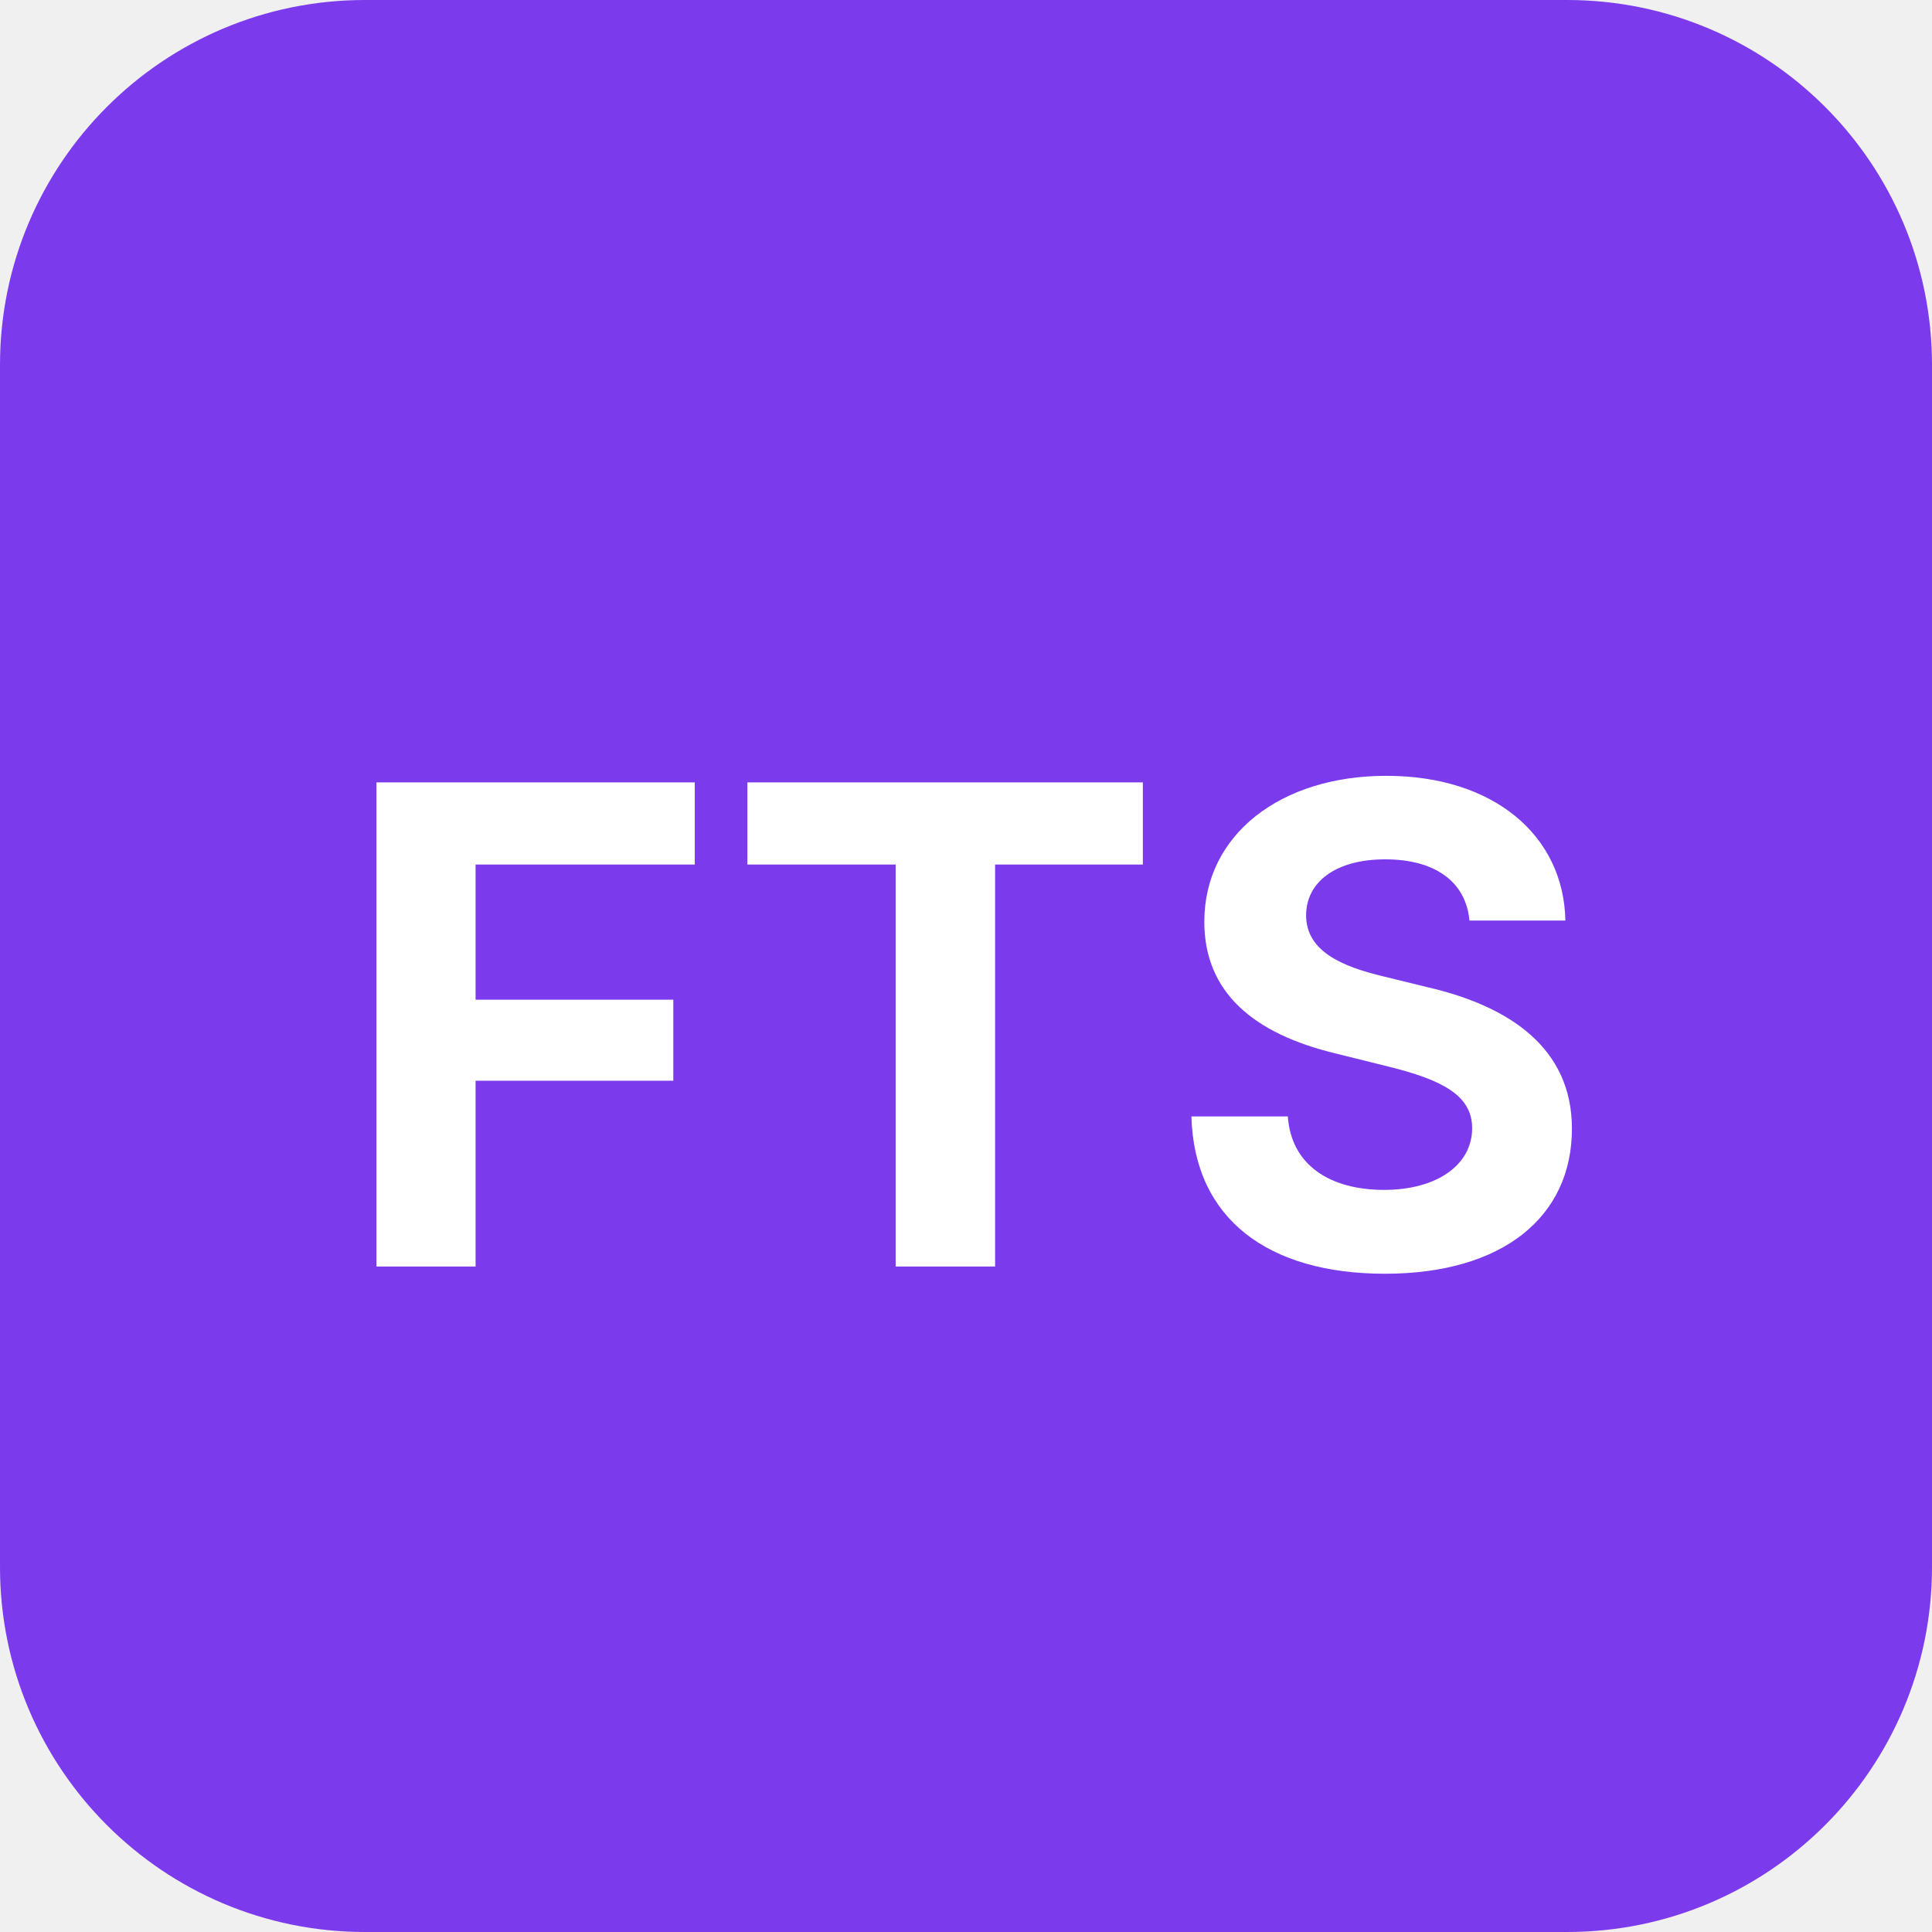
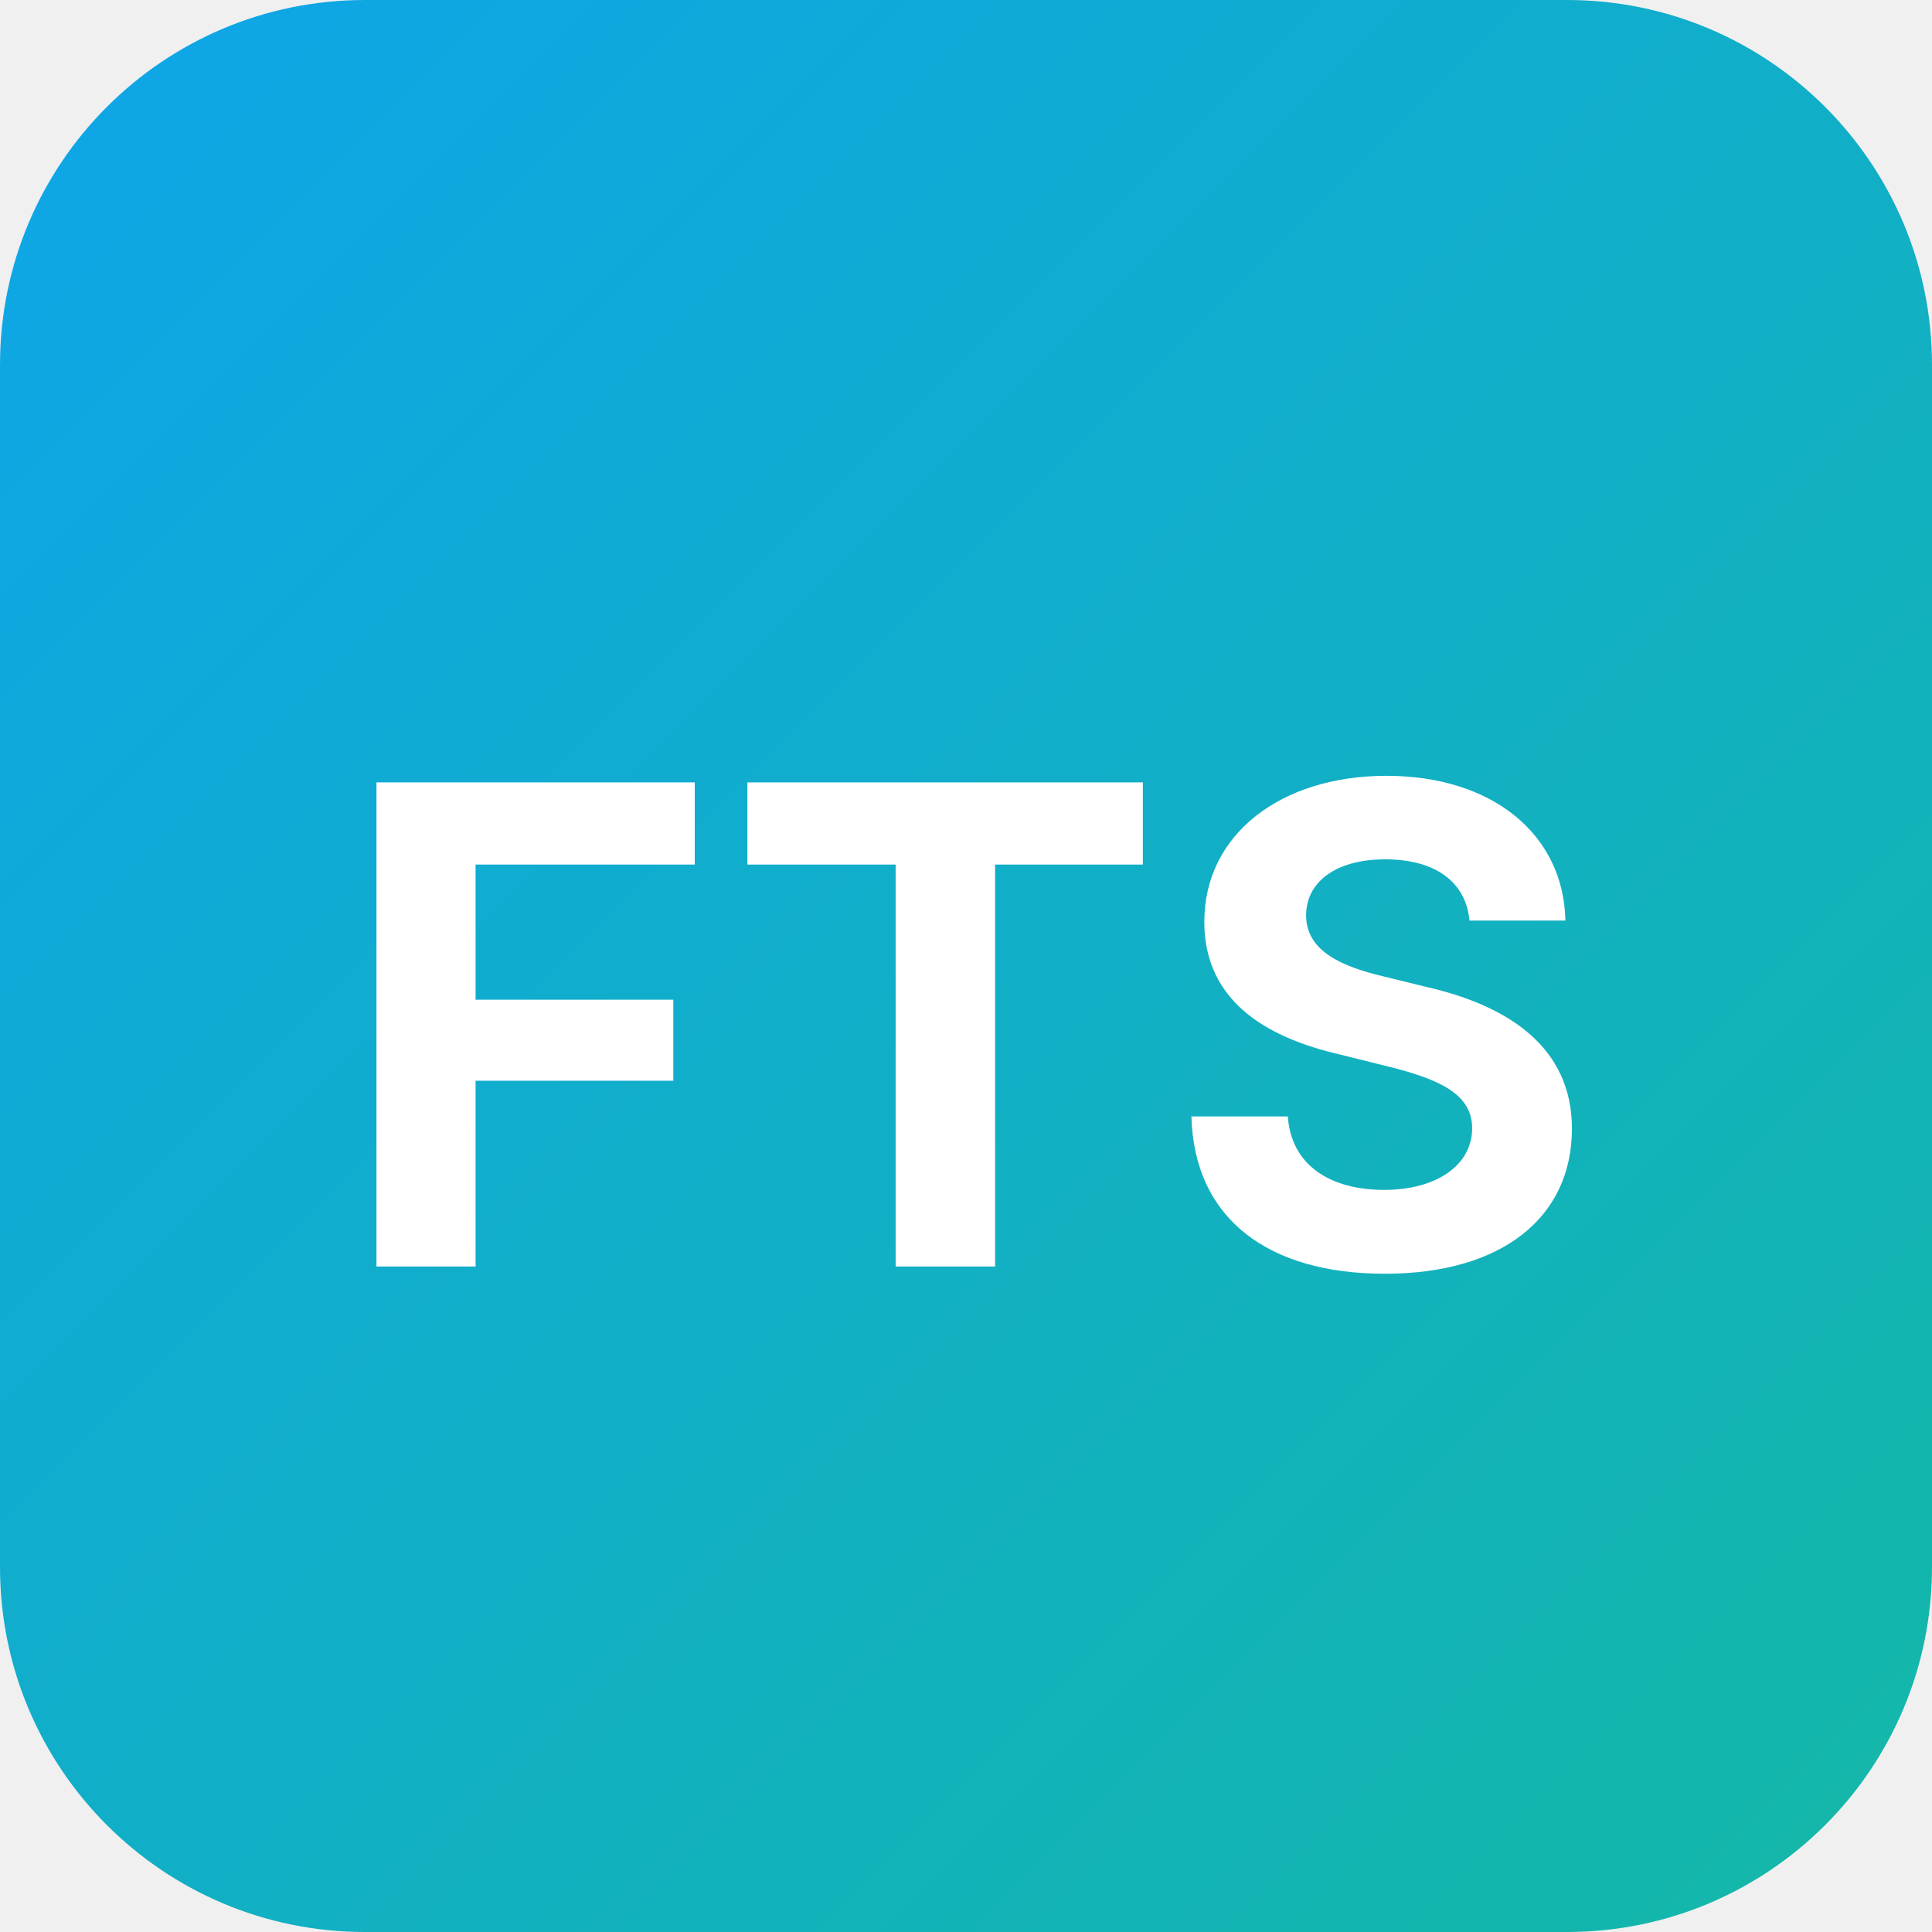
<svg xmlns="http://www.w3.org/2000/svg" width="180" height="180" viewBox="0 0 180 180">
-   <rect width="180" height="180" rx="34" fill="#7C3AED" />
+   <defs>
+     <linearGradient id="sky" x1="0" y1="0" x2="1" y2="1">
+       <stop offset="0%" stop-color="#0EA5E9" />
+       <stop offset="100%" stop-color="#14B8A6" />
+     </linearGradient>
+   </defs>
+   <rect width="180" height="180" rx="34" fill="url(#sky)" />
  <text x="90" y="118" text-anchor="middle" fill="white" font-size="62" font-weight="700" font-family="system-ui, -apple-system, BlinkMacSystemFont, sans-serif">FTS</text>
</svg>
